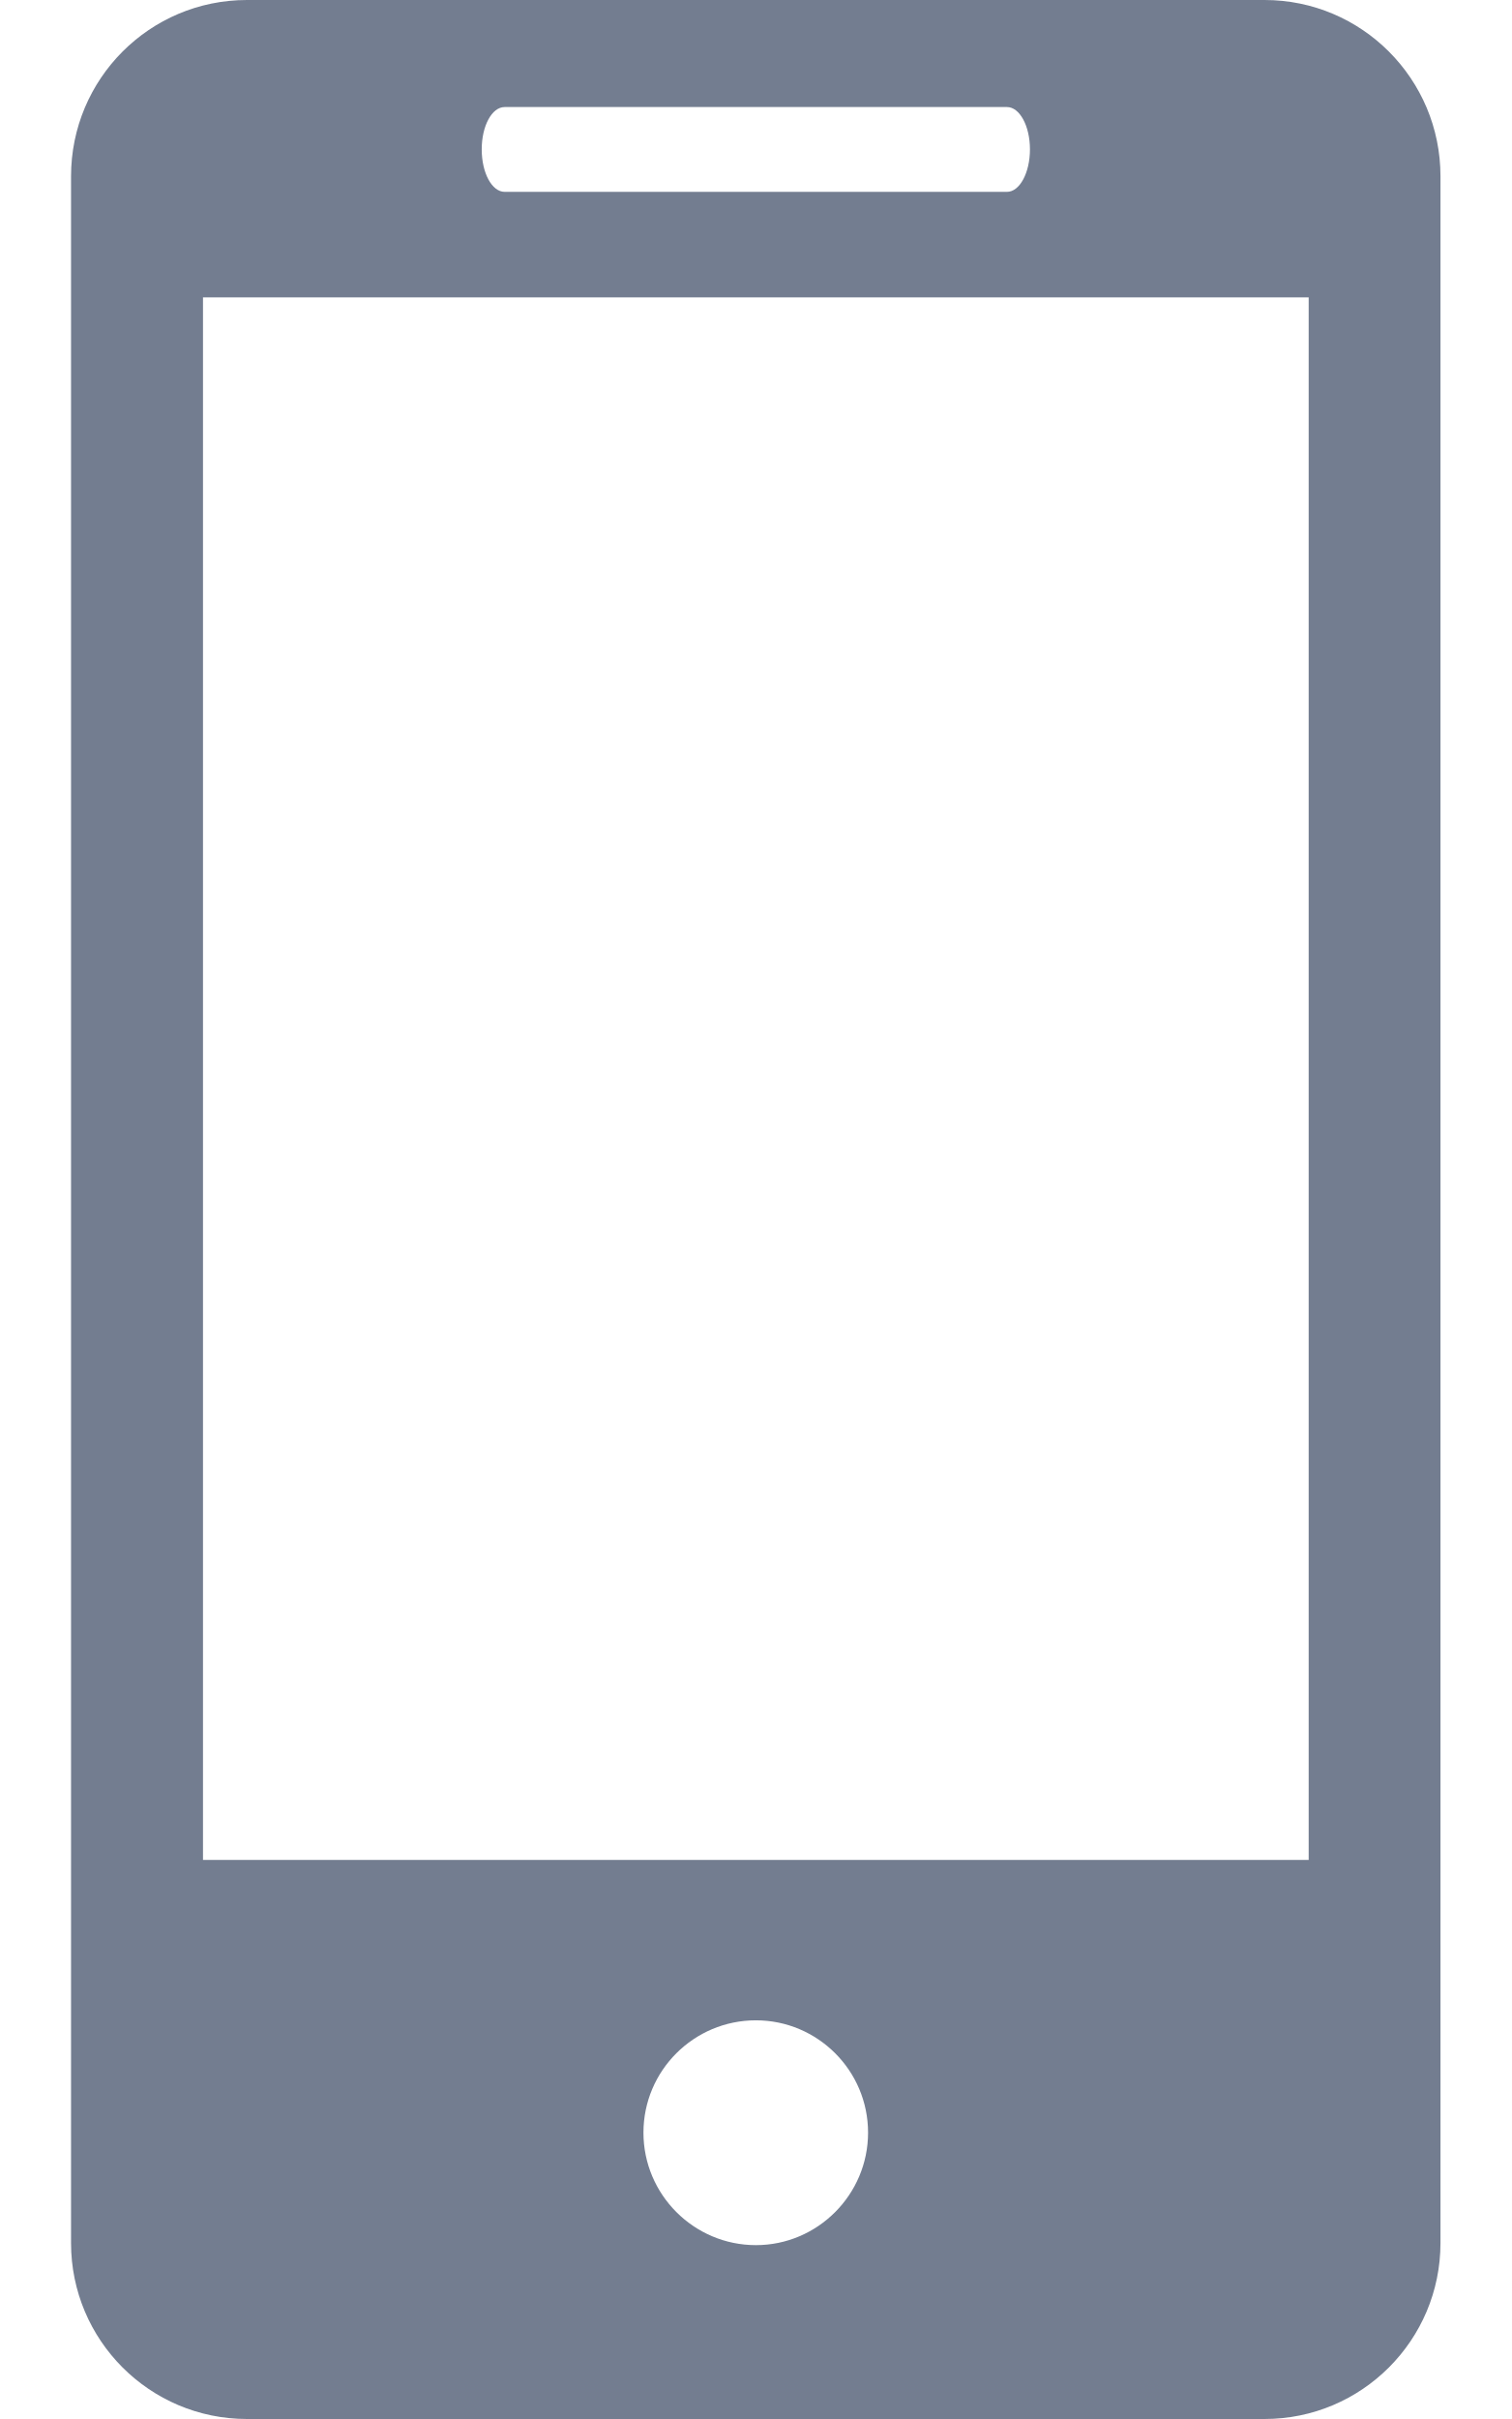
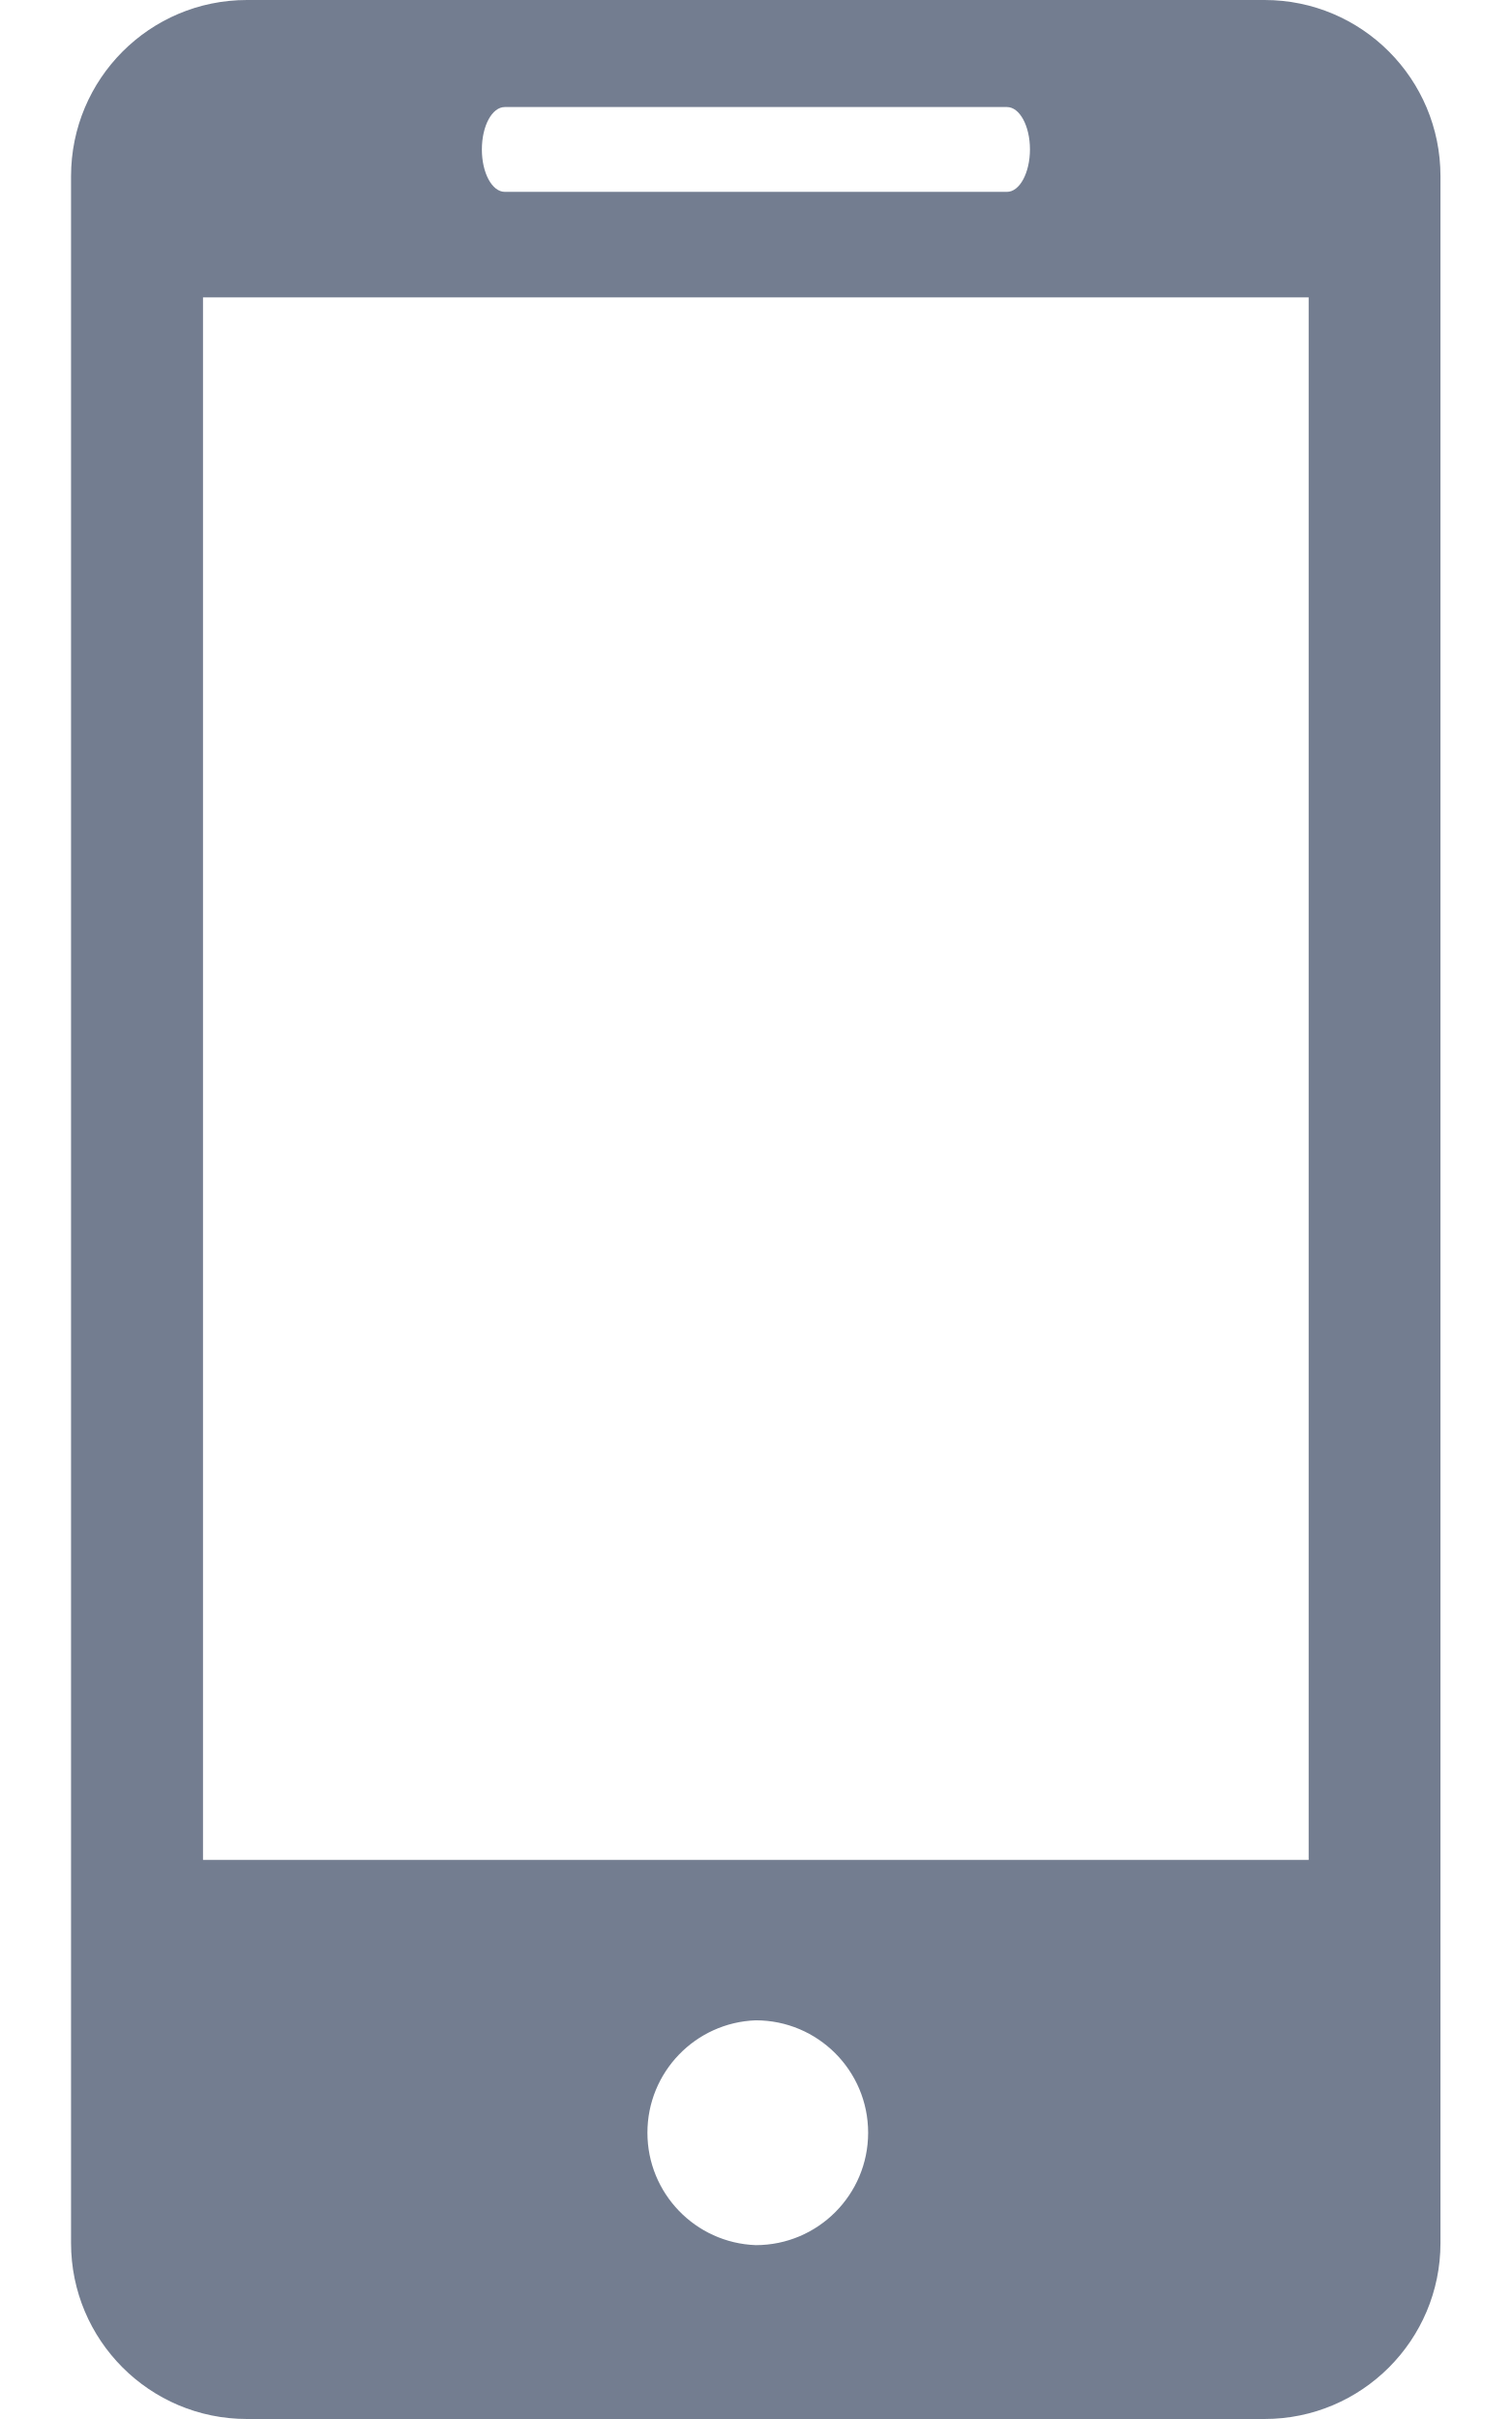
- <svg xmlns="http://www.w3.org/2000/svg" width="10" height="16" viewBox="0 0 10 16" fill="none">
-   <path d="M8.366 0H1.634C0.99 0 0.47 0.522 0.47 1.166V14.836C0.47 15.478 0.99 16 1.634 16H8.366C9.009 16 9.53 15.478 9.53 14.836V1.166C9.53 0.522 9.009 0 8.366 0ZM3.339 0.708H6.662C6.746 0.708 6.814 0.833 6.814 0.988C6.814 1.143 6.746 1.269 6.662 1.269H3.339C3.254 1.269 3.187 1.143 3.187 0.988C3.187 0.833 3.254 0.708 3.339 0.708ZM5.001 14.85C4.591 14.85 4.257 14.516 4.257 14.106C4.257 13.695 4.591 13.363 5.001 13.363C5.409 13.363 5.743 13.695 5.743 14.106C5.743 14.516 5.409 14.85 5.001 14.85ZM8.658 12.302H1.343V1.967H8.658V12.302Z" fill="#737D90" />
+ <svg xmlns="http://www.w3.org/2000/svg" width="10" height="16" fill="none">
+   <path d="M8.366 0H1.634C.99 0 .47.522.47 1.166v13.67C.47 15.478.99 16 1.634 16h6.732c.643 0 1.164-.522 1.164-1.164V1.166C9.53.522 9.01 0 8.366 0zM3.339.708h3.323c.084 0 .152.125.152.28 0 .155-.068.281-.152.281H3.34c-.085 0-.152-.126-.152-.28 0-.156.067-.281.152-.281zM5 14.85a.744.744 0 0 1 0-1.487.743.743 0 0 1 0 1.487zm3.657-2.548H1.343V1.967h7.315v10.335z" fill="#737D90" />
</svg>
